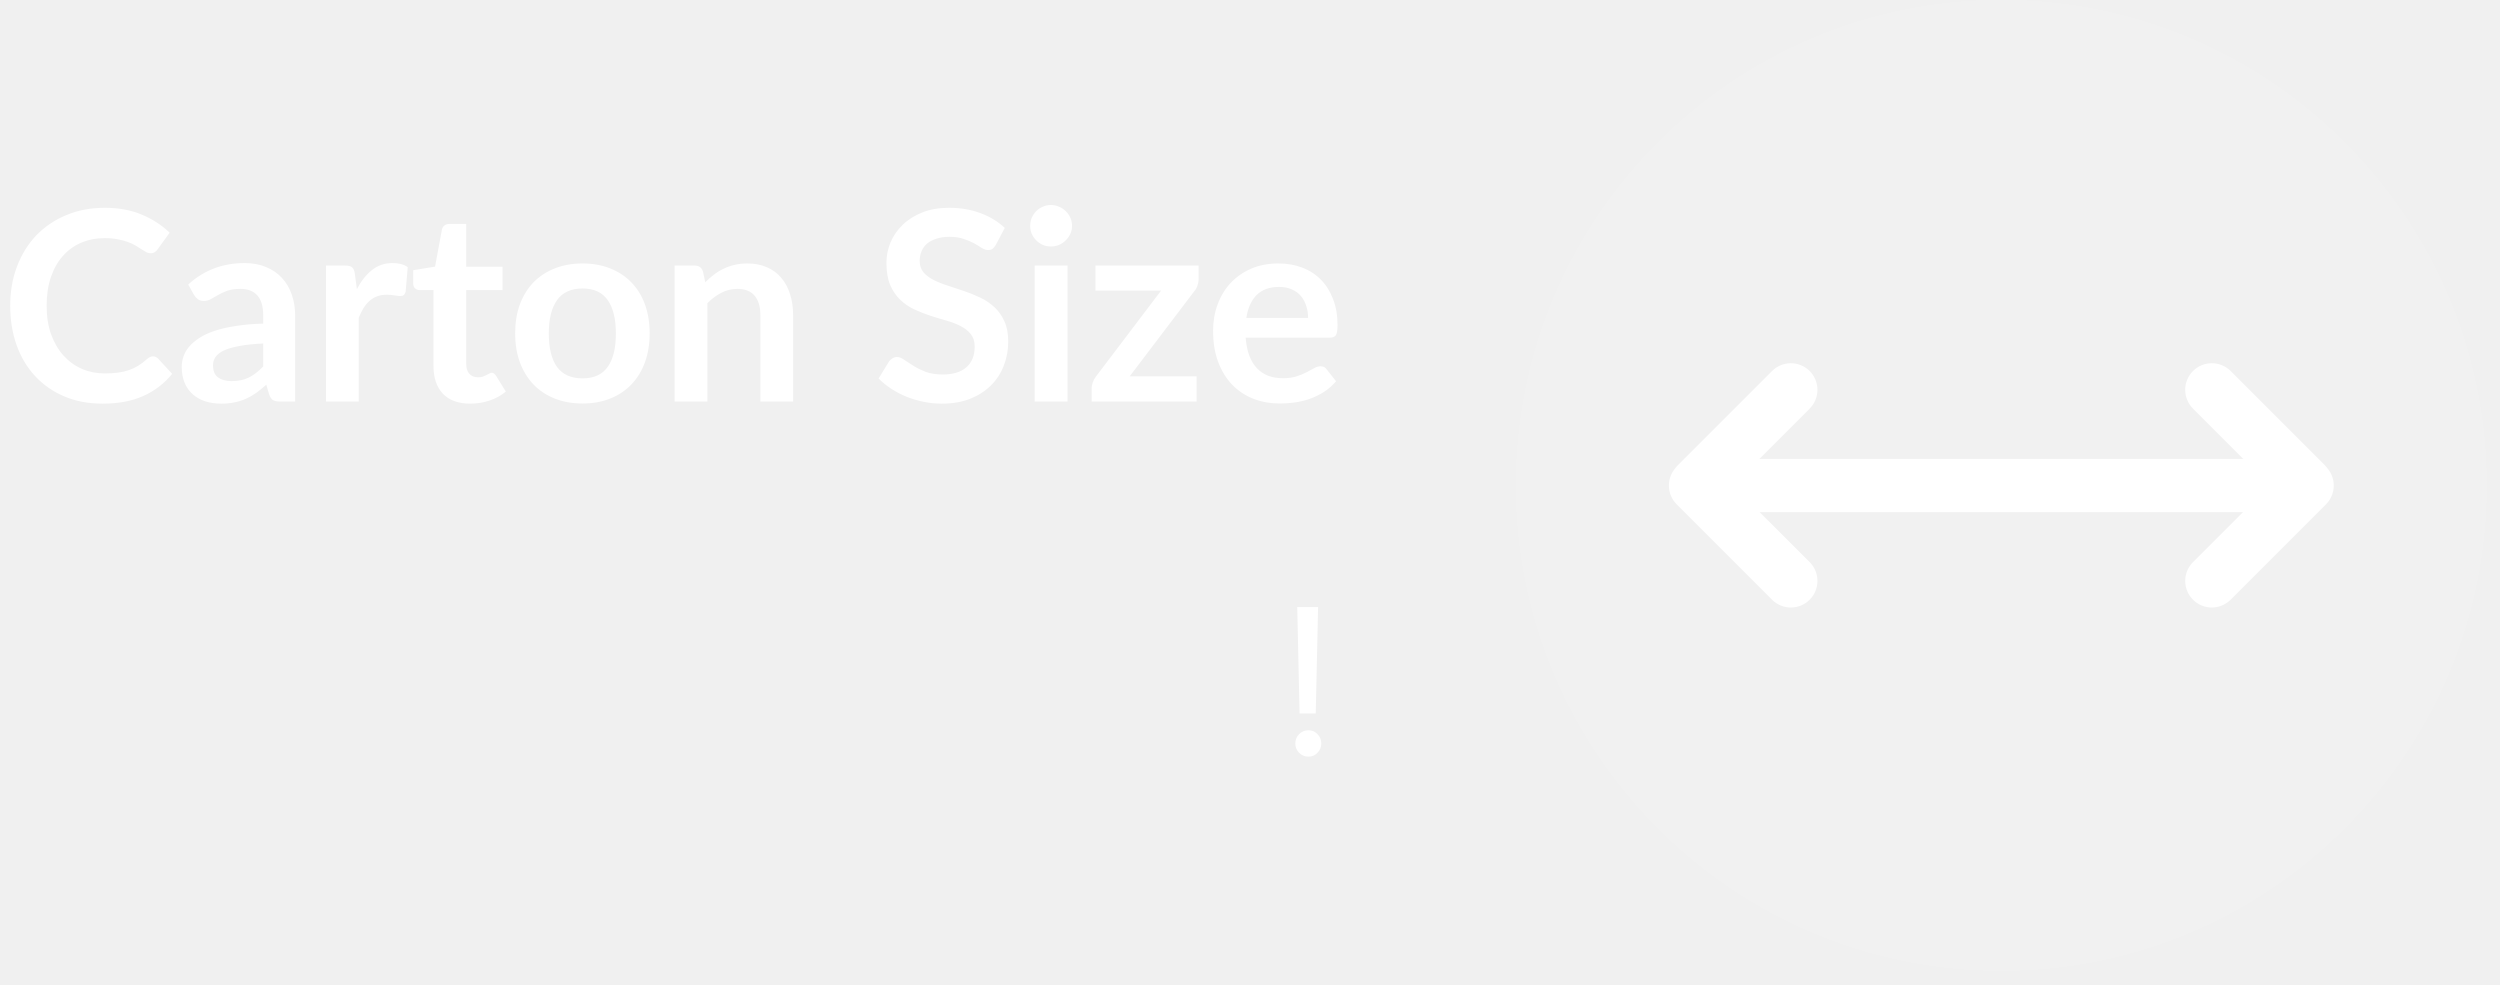
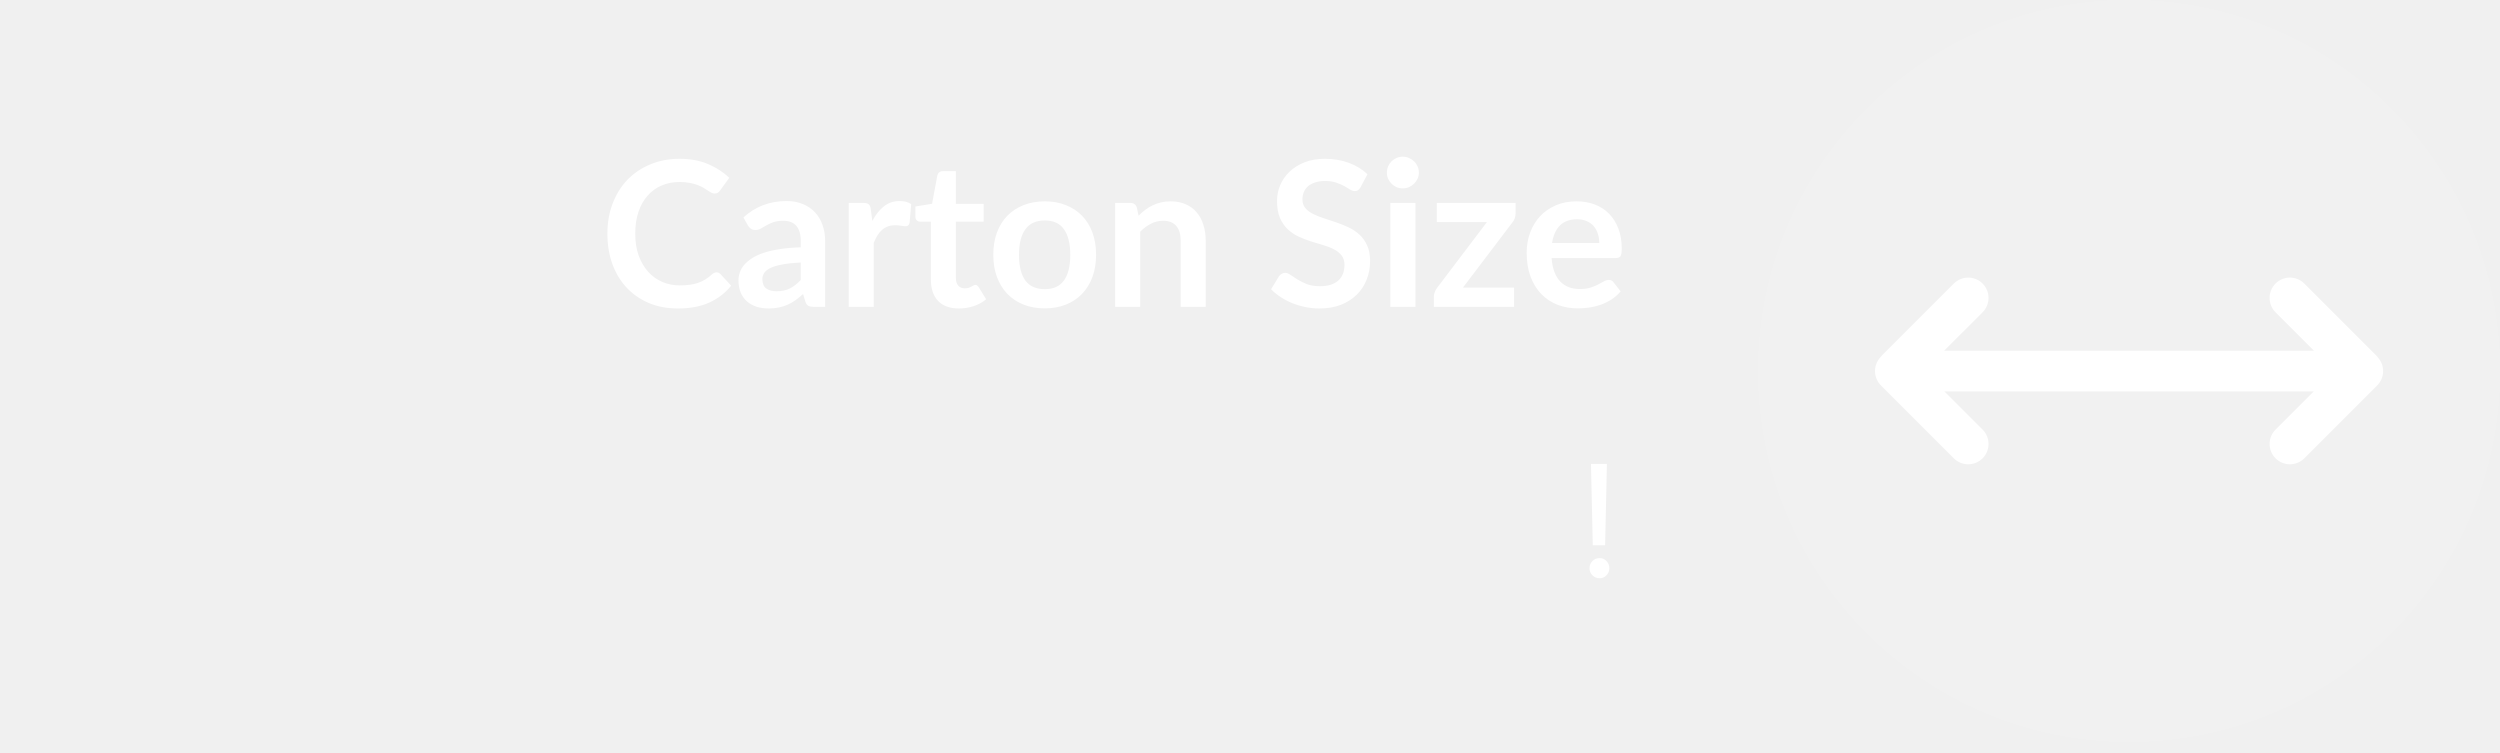
- <svg xmlns="http://www.w3.org/2000/svg" width="94" height="37" viewBox="0 0 94 37" fill="none">
-   <path d="M5.75 13.399C5.823 13.399 5.888 13.427 5.944 13.483L6.473 14.056C6.18 14.418 5.82 14.696 5.391 14.888C4.966 15.081 4.455 15.177 3.857 15.177C3.322 15.177 2.84 15.086 2.412 14.903C1.986 14.721 1.623 14.466 1.32 14.141C1.018 13.815 0.786 13.427 0.623 12.975C0.463 12.523 0.384 12.03 0.384 11.495C0.384 10.954 0.47 10.459 0.643 10.01C0.816 9.558 1.058 9.17 1.37 8.844C1.686 8.519 2.061 8.266 2.496 8.087C2.932 7.904 3.413 7.813 3.941 7.813C4.466 7.813 4.931 7.899 5.337 8.072C5.745 8.245 6.092 8.471 6.378 8.75L5.929 9.372C5.903 9.412 5.868 9.447 5.825 9.477C5.785 9.507 5.729 9.522 5.655 9.522C5.606 9.522 5.554 9.509 5.501 9.482C5.448 9.452 5.39 9.417 5.327 9.377C5.263 9.334 5.19 9.288 5.107 9.238C5.024 9.188 4.928 9.143 4.818 9.103C4.709 9.06 4.581 9.025 4.435 8.999C4.292 8.969 4.126 8.954 3.936 8.954C3.614 8.954 3.319 9.012 3.049 9.128C2.784 9.241 2.554 9.407 2.362 9.627C2.169 9.842 2.02 10.108 1.913 10.424C1.807 10.736 1.754 11.093 1.754 11.495C1.754 11.9 1.81 12.261 1.923 12.576C2.04 12.892 2.196 13.158 2.392 13.374C2.588 13.589 2.819 13.756 3.084 13.872C3.35 13.985 3.636 14.041 3.941 14.041C4.124 14.041 4.288 14.031 4.435 14.011C4.584 13.992 4.72 13.96 4.843 13.917C4.969 13.874 5.087 13.819 5.197 13.752C5.31 13.682 5.421 13.598 5.531 13.498C5.564 13.468 5.599 13.445 5.636 13.428C5.672 13.409 5.71 13.399 5.75 13.399ZM9.897 12.915C9.542 12.932 9.243 12.963 9 13.01C8.758 13.053 8.563 13.11 8.417 13.179C8.271 13.249 8.166 13.33 8.103 13.423C8.04 13.517 8.009 13.618 8.009 13.727C8.009 13.943 8.072 14.098 8.198 14.191C8.328 14.284 8.495 14.33 8.701 14.33C8.954 14.33 9.171 14.286 9.354 14.196C9.54 14.103 9.721 13.963 9.897 13.777V12.915ZM7.077 10.698C7.665 10.16 8.372 9.891 9.2 9.891C9.498 9.891 9.766 9.94 10.002 10.04C10.238 10.136 10.437 10.273 10.6 10.449C10.762 10.621 10.885 10.829 10.968 11.072C11.055 11.314 11.098 11.58 11.098 11.869V15.098H10.54C10.424 15.098 10.334 15.081 10.271 15.048C10.208 15.011 10.158 14.94 10.121 14.834L10.012 14.465C9.882 14.581 9.756 14.684 9.633 14.774C9.51 14.86 9.382 14.933 9.249 14.993C9.116 15.053 8.974 15.098 8.821 15.128C8.671 15.161 8.505 15.177 8.323 15.177C8.107 15.177 7.907 15.149 7.725 15.093C7.542 15.033 7.384 14.945 7.251 14.829C7.118 14.712 7.015 14.568 6.942 14.395C6.869 14.222 6.833 14.021 6.833 13.792C6.833 13.663 6.854 13.535 6.897 13.409C6.941 13.279 7.01 13.156 7.107 13.04C7.206 12.924 7.334 12.814 7.49 12.711C7.647 12.608 7.838 12.518 8.063 12.442C8.293 12.365 8.558 12.304 8.861 12.258C9.163 12.208 9.508 12.178 9.897 12.168V11.869C9.897 11.527 9.824 11.274 9.678 11.111C9.532 10.945 9.321 10.862 9.045 10.862C8.846 10.862 8.68 10.886 8.547 10.932C8.417 10.979 8.303 11.032 8.203 11.091C8.103 11.148 8.012 11.2 7.929 11.246C7.849 11.293 7.76 11.316 7.66 11.316C7.573 11.316 7.5 11.294 7.441 11.251C7.381 11.204 7.333 11.151 7.296 11.091L7.077 10.698ZM13.418 10.872C13.578 10.567 13.767 10.328 13.986 10.155C14.205 9.979 14.464 9.891 14.763 9.891C14.999 9.891 15.189 9.942 15.331 10.045L15.252 10.967C15.235 11.027 15.21 11.07 15.177 11.097C15.147 11.12 15.106 11.131 15.052 11.131C15.003 11.131 14.928 11.123 14.828 11.107C14.732 11.09 14.637 11.082 14.544 11.082C14.408 11.082 14.287 11.101 14.18 11.141C14.074 11.181 13.978 11.239 13.891 11.316C13.808 11.389 13.734 11.479 13.667 11.585C13.604 11.691 13.544 11.812 13.488 11.948V15.098H12.257V9.985H12.98C13.106 9.985 13.194 10.009 13.244 10.055C13.293 10.098 13.327 10.178 13.343 10.294L13.418 10.872ZM17.679 15.177C17.234 15.177 16.892 15.053 16.652 14.804C16.416 14.551 16.299 14.204 16.299 13.762V10.907H15.775C15.709 10.907 15.652 10.886 15.606 10.842C15.559 10.799 15.536 10.734 15.536 10.648V10.16L16.358 10.025L16.617 8.63C16.634 8.564 16.666 8.512 16.712 8.476C16.759 8.439 16.818 8.421 16.892 8.421H17.529V10.03H18.895V10.907H17.529V13.678C17.529 13.837 17.567 13.962 17.644 14.051C17.724 14.141 17.832 14.186 17.968 14.186C18.044 14.186 18.107 14.178 18.157 14.161C18.21 14.141 18.255 14.121 18.292 14.101C18.331 14.081 18.366 14.063 18.396 14.046C18.426 14.026 18.456 14.016 18.486 14.016C18.523 14.016 18.552 14.026 18.576 14.046C18.599 14.063 18.624 14.089 18.65 14.126L19.019 14.724C18.84 14.873 18.634 14.986 18.401 15.063C18.169 15.139 17.928 15.177 17.679 15.177ZM21.906 9.906C22.285 9.906 22.628 9.967 22.937 10.09C23.25 10.213 23.515 10.387 23.735 10.613C23.957 10.839 24.128 11.115 24.248 11.44C24.367 11.766 24.427 12.13 24.427 12.531C24.427 12.937 24.367 13.302 24.248 13.628C24.128 13.953 23.957 14.231 23.735 14.46C23.515 14.689 23.25 14.865 22.937 14.988C22.628 15.111 22.285 15.172 21.906 15.172C21.524 15.172 21.177 15.111 20.864 14.988C20.552 14.865 20.285 14.689 20.062 14.46C19.843 14.231 19.672 13.953 19.549 13.628C19.429 13.302 19.37 12.937 19.37 12.531C19.37 12.13 19.429 11.766 19.549 11.44C19.672 11.115 19.843 10.839 20.062 10.613C20.285 10.387 20.552 10.213 20.864 10.09C21.177 9.967 21.524 9.906 21.906 9.906ZM21.906 14.226C22.331 14.226 22.645 14.083 22.848 13.797C23.053 13.511 23.157 13.093 23.157 12.541C23.157 11.99 23.053 11.57 22.848 11.281C22.645 10.992 22.331 10.847 21.906 10.847C21.474 10.847 21.153 10.993 20.944 11.286C20.738 11.575 20.635 11.993 20.635 12.541C20.635 13.09 20.738 13.508 20.944 13.797C21.153 14.083 21.474 14.226 21.906 14.226ZM26.517 10.613C26.62 10.51 26.728 10.415 26.841 10.329C26.957 10.239 27.078 10.165 27.205 10.105C27.334 10.042 27.472 9.994 27.618 9.96C27.764 9.924 27.924 9.906 28.097 9.906C28.376 9.906 28.623 9.954 28.839 10.05C29.055 10.143 29.234 10.276 29.377 10.449C29.523 10.618 29.633 10.822 29.706 11.062C29.782 11.297 29.821 11.558 29.821 11.844V15.098H28.59V11.844C28.59 11.532 28.518 11.291 28.376 11.121C28.233 10.949 28.015 10.862 27.723 10.862C27.51 10.862 27.311 10.911 27.125 11.007C26.939 11.103 26.763 11.234 26.597 11.4V15.098H25.366V9.985H26.118C26.278 9.985 26.383 10.06 26.432 10.21L26.517 10.613ZM37.445 9.203C37.406 9.273 37.362 9.324 37.316 9.358C37.273 9.387 37.218 9.402 37.151 9.402C37.082 9.402 37.005 9.377 36.922 9.328C36.843 9.274 36.746 9.216 36.633 9.153C36.52 9.09 36.387 9.034 36.235 8.984C36.085 8.931 35.907 8.904 35.702 8.904C35.515 8.904 35.353 8.927 35.213 8.974C35.074 9.017 34.956 9.078 34.859 9.158C34.766 9.238 34.697 9.334 34.65 9.447C34.604 9.557 34.58 9.678 34.58 9.811C34.58 9.98 34.627 10.121 34.72 10.235C34.816 10.347 34.942 10.444 35.099 10.524C35.255 10.603 35.432 10.675 35.632 10.738C35.831 10.801 36.035 10.869 36.245 10.942C36.454 11.012 36.658 11.095 36.858 11.191C37.057 11.284 37.234 11.404 37.391 11.55C37.547 11.693 37.671 11.869 37.764 12.078C37.861 12.287 37.909 12.541 37.909 12.841C37.909 13.166 37.852 13.472 37.739 13.757C37.63 14.04 37.467 14.287 37.251 14.5C37.038 14.709 36.778 14.875 36.469 14.998C36.16 15.118 35.806 15.177 35.407 15.177C35.178 15.177 34.952 15.154 34.73 15.108C34.507 15.064 34.293 15.001 34.087 14.918C33.884 14.835 33.693 14.736 33.514 14.619C33.335 14.503 33.175 14.373 33.036 14.231L33.429 13.588C33.462 13.541 33.506 13.503 33.559 13.473C33.612 13.44 33.669 13.423 33.728 13.423C33.811 13.423 33.901 13.458 33.997 13.528C34.094 13.595 34.208 13.669 34.341 13.752C34.474 13.835 34.629 13.912 34.805 13.982C34.984 14.048 35.198 14.081 35.447 14.081C35.829 14.081 36.125 13.992 36.334 13.812C36.544 13.629 36.648 13.369 36.648 13.03C36.648 12.841 36.6 12.686 36.504 12.566C36.411 12.447 36.286 12.347 36.13 12.267C35.974 12.184 35.796 12.115 35.597 12.058C35.398 12.002 35.195 11.94 34.989 11.874C34.783 11.807 34.58 11.728 34.381 11.635C34.182 11.542 34.004 11.42 33.848 11.271C33.692 11.121 33.566 10.935 33.469 10.713C33.376 10.487 33.33 10.21 33.33 9.881C33.33 9.618 33.381 9.362 33.484 9.113C33.59 8.864 33.743 8.643 33.943 8.451C34.142 8.258 34.388 8.104 34.68 7.987C34.972 7.871 35.308 7.813 35.687 7.813C36.112 7.813 36.504 7.879 36.862 8.012C37.221 8.145 37.527 8.331 37.779 8.57L37.445 9.203ZM40.14 9.985V15.098H38.904V9.985H40.14ZM40.309 8.495C40.309 8.602 40.288 8.701 40.245 8.794C40.201 8.887 40.143 8.969 40.07 9.039C40 9.108 39.917 9.165 39.821 9.208C39.725 9.248 39.622 9.268 39.512 9.268C39.406 9.268 39.304 9.248 39.208 9.208C39.115 9.165 39.034 9.108 38.964 9.039C38.894 8.969 38.838 8.887 38.794 8.794C38.755 8.701 38.735 8.602 38.735 8.495C38.735 8.386 38.755 8.283 38.794 8.187C38.838 8.09 38.894 8.007 38.964 7.937C39.034 7.868 39.115 7.813 39.208 7.773C39.304 7.73 39.406 7.708 39.512 7.708C39.622 7.708 39.725 7.73 39.821 7.773C39.917 7.813 40 7.868 40.07 7.937C40.143 8.007 40.201 8.09 40.245 8.187C40.288 8.283 40.309 8.386 40.309 8.495ZM45.067 10.494C45.067 10.58 45.052 10.665 45.022 10.748C44.992 10.831 44.952 10.899 44.903 10.952L42.476 14.151H44.992V15.098H41.046V14.584C41.046 14.528 41.059 14.461 41.086 14.385C41.112 14.305 41.152 14.231 41.205 14.161L43.657 10.927H41.19V9.985H45.067V10.494ZM49.184 11.954C49.184 11.794 49.161 11.645 49.115 11.505C49.071 11.362 49.005 11.238 48.915 11.131C48.826 11.025 48.711 10.942 48.572 10.882C48.435 10.819 48.276 10.788 48.093 10.788C47.738 10.788 47.457 10.889 47.251 11.091C47.048 11.294 46.919 11.582 46.862 11.954H49.184ZM46.837 12.696C46.857 12.958 46.904 13.186 46.977 13.379C47.05 13.568 47.146 13.726 47.266 13.852C47.386 13.975 47.527 14.068 47.69 14.131C47.856 14.191 48.038 14.221 48.238 14.221C48.437 14.221 48.608 14.197 48.751 14.151C48.897 14.104 49.023 14.053 49.13 13.996C49.239 13.94 49.334 13.889 49.414 13.842C49.497 13.796 49.576 13.772 49.653 13.772C49.756 13.772 49.832 13.81 49.882 13.887L50.236 14.335C50.099 14.495 49.947 14.629 49.777 14.739C49.608 14.845 49.43 14.932 49.244 14.998C49.062 15.061 48.874 15.106 48.681 15.133C48.492 15.159 48.307 15.172 48.128 15.172C47.773 15.172 47.442 15.114 47.136 14.998C46.831 14.878 46.565 14.704 46.339 14.475C46.113 14.242 45.936 13.957 45.806 13.618C45.676 13.276 45.612 12.88 45.612 12.432C45.612 12.083 45.668 11.756 45.781 11.45C45.894 11.141 46.055 10.874 46.264 10.648C46.477 10.419 46.734 10.238 47.037 10.105C47.342 9.972 47.686 9.906 48.068 9.906C48.391 9.906 48.688 9.957 48.96 10.06C49.233 10.163 49.467 10.314 49.663 10.514C49.859 10.71 50.011 10.952 50.121 11.241C50.234 11.527 50.291 11.854 50.291 12.223C50.291 12.409 50.271 12.535 50.231 12.601C50.191 12.664 50.114 12.696 50.002 12.696H46.837Z" fill="white" />
-   <path d="M49.56 22.826L49.472 26.826H48.864L48.776 22.826H49.56ZM49.2 28.45C49.061 28.45 48.944 28.402 48.848 28.306C48.752 28.21 48.704 28.093 48.704 27.954C48.704 27.815 48.752 27.698 48.848 27.602C48.944 27.506 49.061 27.458 49.2 27.458C49.333 27.458 49.445 27.506 49.536 27.602C49.632 27.698 49.68 27.815 49.68 27.954C49.68 28.093 49.632 28.21 49.536 28.306C49.445 28.402 49.333 28.45 49.2 28.45Z" fill="white" />
-   <rect x="57" width="36.5" height="36.5" rx="18.25" fill="white" fill-opacity="0.1" />
-   <path fill-rule="evenodd" clip-rule="evenodd" d="M84.336 19.257H66.164L68.043 21.135C68.136 21.228 68.21 21.339 68.26 21.46C68.31 21.581 68.336 21.711 68.336 21.843C68.336 21.974 68.31 22.104 68.26 22.225C68.21 22.347 68.136 22.457 68.043 22.55C67.95 22.643 67.84 22.716 67.719 22.767C67.597 22.817 67.467 22.843 67.336 22.843C67.204 22.843 67.074 22.817 66.953 22.767C66.832 22.716 66.721 22.643 66.629 22.55L63.093 19.014L63.069 18.988C62.968 18.895 62.888 18.782 62.833 18.656C62.778 18.53 62.75 18.394 62.75 18.257C62.75 18.01 62.839 17.784 62.987 17.61C63.019 17.566 63.054 17.525 63.093 17.485L66.629 13.95C66.816 13.763 67.07 13.658 67.336 13.657C67.601 13.657 67.855 13.763 68.043 13.95C68.23 14.138 68.336 14.392 68.336 14.657C68.336 14.922 68.231 15.177 68.043 15.364L66.15 17.257H84.349L82.457 15.364C82.364 15.272 82.29 15.161 82.24 15.04C82.189 14.919 82.163 14.789 82.163 14.657C82.163 14.526 82.189 14.396 82.24 14.274C82.29 14.153 82.364 14.043 82.457 13.95C82.644 13.762 82.898 13.657 83.164 13.657C83.295 13.657 83.425 13.683 83.546 13.733C83.668 13.783 83.778 13.857 83.871 13.95L87.406 17.485C87.446 17.525 87.481 17.566 87.513 17.61C87.66 17.784 87.749 18.01 87.749 18.257C87.749 18.546 87.627 18.806 87.431 18.988L87.406 19.014L83.871 22.549C83.683 22.737 83.429 22.842 83.164 22.843C82.899 22.843 82.644 22.737 82.457 22.55C82.269 22.362 82.164 22.108 82.164 21.843C82.164 21.577 82.269 21.323 82.457 21.135L84.336 19.257Z" fill="white" />
+ <svg xmlns="http://www.w3.org/2000/svg" width="123" height="37" viewBox="0 0 123 37" fill="none">
+   <path d="M35.25 13.399C35.323 13.399 35.388 13.427 35.444 13.483L35.973 14.056C35.68 14.418 35.32 14.696 34.891 14.888C34.466 15.081 33.955 15.177 33.357 15.177C32.822 15.177 32.34 15.086 31.912 14.903C31.486 14.721 31.123 14.466 30.82 14.141C30.518 13.815 30.286 13.427 30.123 12.975C29.963 12.523 29.884 12.03 29.884 11.495C29.884 10.954 29.97 10.459 30.143 10.01C30.316 9.558 30.558 9.17 30.87 8.844C31.186 8.519 31.561 8.266 31.996 8.087C32.431 7.904 32.913 7.813 33.441 7.813C33.966 7.813 34.431 7.899 34.837 8.072C35.245 8.245 35.592 8.471 35.878 8.75L35.429 9.372C35.403 9.412 35.368 9.447 35.325 9.477C35.285 9.507 35.228 9.522 35.155 9.522C35.106 9.522 35.054 9.509 35.001 9.482C34.948 9.452 34.89 9.417 34.827 9.377C34.764 9.334 34.69 9.288 34.607 9.238C34.524 9.188 34.428 9.143 34.318 9.103C34.209 9.06 34.081 9.025 33.935 8.999C33.792 8.969 33.626 8.954 33.436 8.954C33.114 8.954 32.819 9.012 32.55 9.128C32.284 9.241 32.054 9.407 31.862 9.627C31.669 9.842 31.52 10.108 31.413 10.424C31.307 10.736 31.254 11.093 31.254 11.495C31.254 11.9 31.31 12.261 31.423 12.576C31.54 12.892 31.696 13.158 31.892 13.374C32.088 13.589 32.319 13.756 32.584 13.872C32.85 13.985 33.136 14.041 33.441 14.041C33.624 14.041 33.788 14.031 33.935 14.011C34.084 13.992 34.22 13.96 34.343 13.917C34.469 13.874 34.587 13.819 34.697 13.752C34.81 13.682 34.921 13.598 35.031 13.498C35.064 13.468 35.099 13.445 35.136 13.428C35.172 13.409 35.21 13.399 35.25 13.399ZM39.397 12.915C39.042 12.932 38.743 12.963 38.5 13.01C38.258 13.053 38.063 13.11 37.917 13.179C37.771 13.249 37.666 13.33 37.603 13.423C37.54 13.517 37.509 13.618 37.509 13.727C37.509 13.943 37.572 14.098 37.698 14.191C37.828 14.284 37.995 14.33 38.201 14.33C38.454 14.33 38.671 14.286 38.854 14.196C39.04 14.103 39.221 13.963 39.397 13.777V12.915ZM36.577 10.698C37.165 10.16 37.872 9.891 38.7 9.891C38.998 9.891 39.266 9.94 39.502 10.04C39.738 10.136 39.937 10.273 40.1 10.449C40.262 10.621 40.385 10.829 40.468 11.072C40.555 11.314 40.598 11.58 40.598 11.869V15.098H40.04C39.924 15.098 39.834 15.081 39.771 15.048C39.708 15.011 39.658 14.94 39.621 14.834L39.512 14.465C39.382 14.581 39.256 14.684 39.133 14.774C39.01 14.86 38.882 14.933 38.749 14.993C38.617 15.053 38.474 15.098 38.321 15.128C38.171 15.161 38.005 15.177 37.822 15.177C37.607 15.177 37.407 15.149 37.225 15.093C37.042 15.033 36.884 14.945 36.751 14.829C36.618 14.712 36.515 14.568 36.442 14.395C36.369 14.222 36.333 14.021 36.333 13.792C36.333 13.663 36.354 13.535 36.398 13.409C36.441 13.279 36.51 13.156 36.607 13.04C36.706 12.924 36.834 12.814 36.99 12.711C37.147 12.608 37.338 12.518 37.563 12.442C37.793 12.365 38.058 12.304 38.361 12.258C38.663 12.208 39.008 12.178 39.397 12.168V11.869C39.397 11.527 39.324 11.274 39.178 11.111C39.032 10.945 38.821 10.862 38.545 10.862C38.346 10.862 38.18 10.886 38.047 10.932C37.917 10.979 37.803 11.032 37.703 11.091C37.603 11.148 37.512 11.2 37.429 11.246C37.349 11.293 37.26 11.316 37.16 11.316C37.074 11.316 37 11.294 36.941 11.251C36.881 11.204 36.833 11.151 36.796 11.091L36.577 10.698ZM42.918 10.872C43.078 10.567 43.267 10.328 43.486 10.155C43.705 9.979 43.964 9.891 44.263 9.891C44.499 9.891 44.689 9.942 44.831 10.045L44.752 10.967C44.735 11.027 44.71 11.07 44.677 11.097C44.647 11.12 44.606 11.131 44.552 11.131C44.503 11.131 44.428 11.123 44.328 11.107C44.232 11.09 44.137 11.082 44.044 11.082C43.908 11.082 43.787 11.101 43.68 11.141C43.574 11.181 43.478 11.239 43.391 11.316C43.308 11.389 43.234 11.479 43.167 11.585C43.104 11.691 43.044 11.812 42.988 11.948V15.098H41.757V9.985H42.48C42.606 9.985 42.694 10.009 42.744 10.055C42.794 10.098 42.827 10.178 42.843 10.294L42.918 10.872ZM47.179 15.177C46.734 15.177 46.392 15.053 46.152 14.804C45.916 14.551 45.799 14.204 45.799 13.762V10.907H45.275C45.209 10.907 45.153 10.886 45.106 10.842C45.059 10.799 45.036 10.734 45.036 10.648V10.16L45.858 10.025L46.117 8.63C46.134 8.564 46.166 8.512 46.212 8.476C46.259 8.439 46.318 8.421 46.392 8.421H47.029V10.03H48.395V10.907H47.029V13.678C47.029 13.837 47.068 13.962 47.144 14.051C47.224 14.141 47.332 14.186 47.468 14.186C47.544 14.186 47.607 14.178 47.657 14.161C47.71 14.141 47.755 14.121 47.792 14.101C47.831 14.081 47.866 14.063 47.896 14.046C47.926 14.026 47.956 14.016 47.986 14.016C48.023 14.016 48.052 14.026 48.076 14.046C48.099 14.063 48.124 14.089 48.15 14.126L48.519 14.724C48.34 14.873 48.134 14.986 47.901 15.063C47.669 15.139 47.428 15.177 47.179 15.177ZM51.406 9.906C51.785 9.906 52.128 9.967 52.437 10.09C52.749 10.213 53.015 10.387 53.234 10.613C53.457 10.839 53.628 11.115 53.748 11.44C53.867 11.766 53.927 12.13 53.927 12.531C53.927 12.937 53.867 13.302 53.748 13.628C53.628 13.953 53.457 14.231 53.234 14.46C53.015 14.689 52.749 14.865 52.437 14.988C52.128 15.111 51.785 15.172 51.406 15.172C51.024 15.172 50.677 15.111 50.364 14.988C50.052 14.865 49.785 14.689 49.562 14.46C49.343 14.231 49.172 13.953 49.049 13.628C48.929 13.302 48.87 12.937 48.87 12.531C48.87 12.13 48.929 11.766 49.049 11.44C49.172 11.115 49.343 10.839 49.562 10.613C49.785 10.387 50.052 10.213 50.364 10.09C50.677 9.967 51.024 9.906 51.406 9.906ZM51.406 14.226C51.831 14.226 52.145 14.083 52.348 13.797C52.553 13.511 52.657 13.093 52.657 12.541C52.657 11.99 52.553 11.57 52.348 11.281C52.145 10.992 51.831 10.847 51.406 10.847C50.974 10.847 50.653 10.993 50.444 11.286C50.238 11.575 50.135 11.993 50.135 12.541C50.135 13.09 50.238 13.508 50.444 13.797C50.653 14.083 50.974 14.226 51.406 14.226ZM56.017 10.613C56.12 10.51 56.228 10.415 56.341 10.329C56.457 10.239 56.578 10.165 56.705 10.105C56.834 10.042 56.972 9.994 57.118 9.96C57.264 9.924 57.424 9.906 57.597 9.906C57.876 9.906 58.123 9.954 58.339 10.05C58.555 10.143 58.734 10.276 58.877 10.449C59.023 10.618 59.133 10.822 59.206 11.062C59.282 11.297 59.321 11.558 59.321 11.844V15.098H58.09V11.844C58.09 11.532 58.019 11.291 57.876 11.121C57.733 10.949 57.515 10.862 57.223 10.862C57.01 10.862 56.811 10.911 56.625 11.007C56.439 11.103 56.263 11.234 56.097 11.4V15.098H54.866V9.985H55.618C55.778 9.985 55.883 10.06 55.932 10.21L56.017 10.613ZM66.945 9.203C66.906 9.273 66.862 9.324 66.816 9.358C66.773 9.387 66.718 9.402 66.651 9.402C66.582 9.402 66.505 9.377 66.422 9.328C66.343 9.274 66.246 9.216 66.133 9.153C66.02 9.09 65.887 9.034 65.735 8.984C65.585 8.931 65.407 8.904 65.201 8.904C65.015 8.904 64.853 8.927 64.713 8.974C64.574 9.017 64.456 9.078 64.359 9.158C64.266 9.238 64.197 9.334 64.15 9.447C64.104 9.557 64.08 9.678 64.08 9.811C64.08 9.98 64.127 10.121 64.22 10.235C64.316 10.347 64.442 10.444 64.599 10.524C64.755 10.603 64.932 10.675 65.132 10.738C65.331 10.801 65.535 10.869 65.745 10.942C65.954 11.012 66.158 11.095 66.358 11.191C66.557 11.284 66.734 11.404 66.891 11.55C67.047 11.693 67.171 11.869 67.264 12.078C67.361 12.287 67.409 12.541 67.409 12.841C67.409 13.166 67.352 13.472 67.239 13.757C67.13 14.04 66.967 14.287 66.751 14.5C66.538 14.709 66.278 14.875 65.969 14.998C65.66 15.118 65.306 15.177 64.907 15.177C64.678 15.177 64.452 15.154 64.23 15.108C64.007 15.064 63.793 15.001 63.587 14.918C63.384 14.835 63.193 14.736 63.014 14.619C62.835 14.503 62.675 14.373 62.536 14.231L62.929 13.588C62.962 13.541 63.006 13.503 63.059 13.473C63.112 13.44 63.169 13.423 63.228 13.423C63.311 13.423 63.401 13.458 63.497 13.528C63.594 13.595 63.708 13.669 63.841 13.752C63.974 13.835 64.129 13.912 64.305 13.982C64.484 14.048 64.698 14.081 64.947 14.081C65.329 14.081 65.625 13.992 65.834 13.812C66.044 13.629 66.148 13.369 66.148 13.03C66.148 12.841 66.1 12.686 66.004 12.566C65.911 12.447 65.786 12.347 65.63 12.267C65.474 12.184 65.296 12.115 65.097 12.058C64.897 12.002 64.695 11.94 64.489 11.874C64.283 11.807 64.08 11.728 63.881 11.635C63.682 11.542 63.504 11.42 63.348 11.271C63.192 11.121 63.066 10.935 62.969 10.713C62.876 10.487 62.83 10.21 62.83 9.881C62.83 9.618 62.881 9.362 62.984 9.113C63.09 8.864 63.243 8.643 63.443 8.451C63.642 8.258 63.888 8.104 64.18 7.987C64.472 7.871 64.808 7.813 65.186 7.813C65.612 7.813 66.004 7.879 66.362 8.012C66.721 8.145 67.027 8.331 67.279 8.57L66.945 9.203ZM69.64 9.985V15.098H68.404V9.985H69.64ZM69.809 8.495C69.809 8.602 69.788 8.701 69.745 8.794C69.701 8.887 69.643 8.969 69.57 9.039C69.5 9.108 69.417 9.165 69.321 9.208C69.225 9.248 69.122 9.268 69.012 9.268C68.906 9.268 68.804 9.248 68.708 9.208C68.615 9.165 68.534 9.108 68.464 9.039C68.394 8.969 68.338 8.887 68.294 8.794C68.255 8.701 68.235 8.602 68.235 8.495C68.235 8.386 68.255 8.283 68.294 8.187C68.338 8.09 68.394 8.007 68.464 7.937C68.534 7.868 68.615 7.813 68.708 7.773C68.804 7.73 68.906 7.708 69.012 7.708C69.122 7.708 69.225 7.73 69.321 7.773C69.417 7.813 69.5 7.868 69.57 7.937C69.643 8.007 69.701 8.09 69.745 8.187C69.788 8.283 69.809 8.386 69.809 8.495ZM74.567 10.494C74.567 10.58 74.552 10.665 74.522 10.748C74.492 10.831 74.452 10.899 74.403 10.952L71.976 14.151H74.492V15.098H70.546V14.584C70.546 14.528 70.559 14.461 70.586 14.385C70.612 14.305 70.652 14.231 70.705 14.161L73.157 10.927H70.69V9.985H74.567V10.494ZM78.684 11.954C78.684 11.794 78.661 11.645 78.615 11.505C78.571 11.362 78.505 11.238 78.415 11.131C78.326 11.025 78.211 10.942 78.072 10.882C77.935 10.819 77.776 10.788 77.593 10.788C77.238 10.788 76.957 10.889 76.751 11.091C76.548 11.294 76.419 11.582 76.362 11.954H78.684ZM76.338 12.696C76.357 12.958 76.404 13.186 76.477 13.379C76.55 13.568 76.646 13.726 76.766 13.852C76.886 13.975 77.027 14.068 77.189 14.131C77.356 14.191 77.538 14.221 77.738 14.221C77.937 14.221 78.108 14.197 78.251 14.151C78.397 14.104 78.523 14.053 78.63 13.996C78.739 13.94 78.834 13.889 78.914 13.842C78.997 13.796 79.076 13.772 79.153 13.772C79.256 13.772 79.332 13.81 79.382 13.887L79.736 14.335C79.6 14.495 79.447 14.629 79.277 14.739C79.108 14.845 78.93 14.932 78.744 14.998C78.561 15.061 78.374 15.106 78.181 15.133C77.992 15.159 77.807 15.172 77.628 15.172C77.273 15.172 76.942 15.114 76.636 14.998C76.331 14.878 76.065 14.704 75.839 14.475C75.613 14.242 75.436 13.957 75.306 13.618C75.177 13.276 75.112 12.88 75.112 12.432C75.112 12.083 75.168 11.756 75.281 11.45C75.394 11.141 75.555 10.874 75.764 10.648C75.977 10.419 76.234 10.238 76.537 10.105C76.842 9.972 77.186 9.906 77.568 9.906C77.891 9.906 78.188 9.957 78.46 10.06C78.733 10.163 78.967 10.314 79.163 10.514C79.359 10.71 79.511 10.952 79.621 11.241C79.734 11.527 79.79 11.854 79.79 12.223C79.79 12.409 79.771 12.535 79.731 12.601C79.691 12.664 79.615 12.696 79.501 12.696H76.338Z" fill="white" />
+   <path d="M79.06 22.826L78.972 26.826H78.364L78.276 22.826H79.06ZM78.7 28.45C78.561 28.45 78.444 28.402 78.348 28.306C78.252 28.21 78.204 28.093 78.204 27.954C78.204 27.816 78.252 27.698 78.348 27.602C78.444 27.506 78.561 27.458 78.7 27.458C78.833 27.458 78.945 27.506 79.036 27.602C79.132 27.698 79.18 27.816 79.18 27.954C79.18 28.093 79.132 28.21 79.036 28.306C78.945 28.402 78.833 28.45 78.7 28.45Z" fill="white" />
+   <rect x="86.5" width="36.5" height="36.5" rx="18.25" fill="white" fill-opacity="0.1" />
+   <path fill-rule="evenodd" clip-rule="evenodd" d="M113.836 19.257H95.664L97.543 21.136C97.636 21.229 97.71 21.339 97.76 21.46C97.81 21.581 97.836 21.712 97.836 21.843C97.836 21.974 97.81 22.104 97.76 22.226C97.71 22.347 97.636 22.457 97.543 22.55C97.45 22.643 97.34 22.717 97.219 22.767C97.097 22.817 96.967 22.843 96.836 22.843C96.704 22.843 96.574 22.817 96.453 22.767C96.332 22.717 96.221 22.643 96.129 22.55L92.594 19.015L92.569 18.989C92.468 18.895 92.388 18.782 92.333 18.656C92.278 18.53 92.25 18.394 92.25 18.257C92.25 18.011 92.339 17.785 92.487 17.611C92.519 17.567 92.554 17.525 92.593 17.486L96.129 13.951C96.316 13.763 96.57 13.658 96.836 13.658C97.101 13.658 97.355 13.763 97.543 13.95C97.73 14.138 97.836 14.392 97.836 14.658C97.836 14.923 97.731 15.177 97.543 15.365L95.65 17.257H113.849L111.956 15.365C111.864 15.272 111.79 15.162 111.74 15.04C111.689 14.919 111.664 14.789 111.664 14.657C111.664 14.526 111.689 14.396 111.74 14.275C111.79 14.153 111.864 14.043 111.956 13.95C112.144 13.763 112.398 13.657 112.664 13.657C112.795 13.657 112.925 13.683 113.047 13.733C113.168 13.784 113.278 13.857 113.371 13.95L116.906 17.486C116.946 17.525 116.982 17.567 117.013 17.611C117.161 17.785 117.25 18.011 117.25 18.257C117.25 18.546 117.127 18.806 116.931 18.989L116.906 19.015L113.371 22.55C113.183 22.737 112.929 22.843 112.664 22.843C112.399 22.843 112.144 22.737 111.957 22.55C111.769 22.362 111.664 22.108 111.664 21.843C111.664 21.578 111.769 21.323 111.956 21.136L113.836 19.257Z" fill="white" />
</svg>
